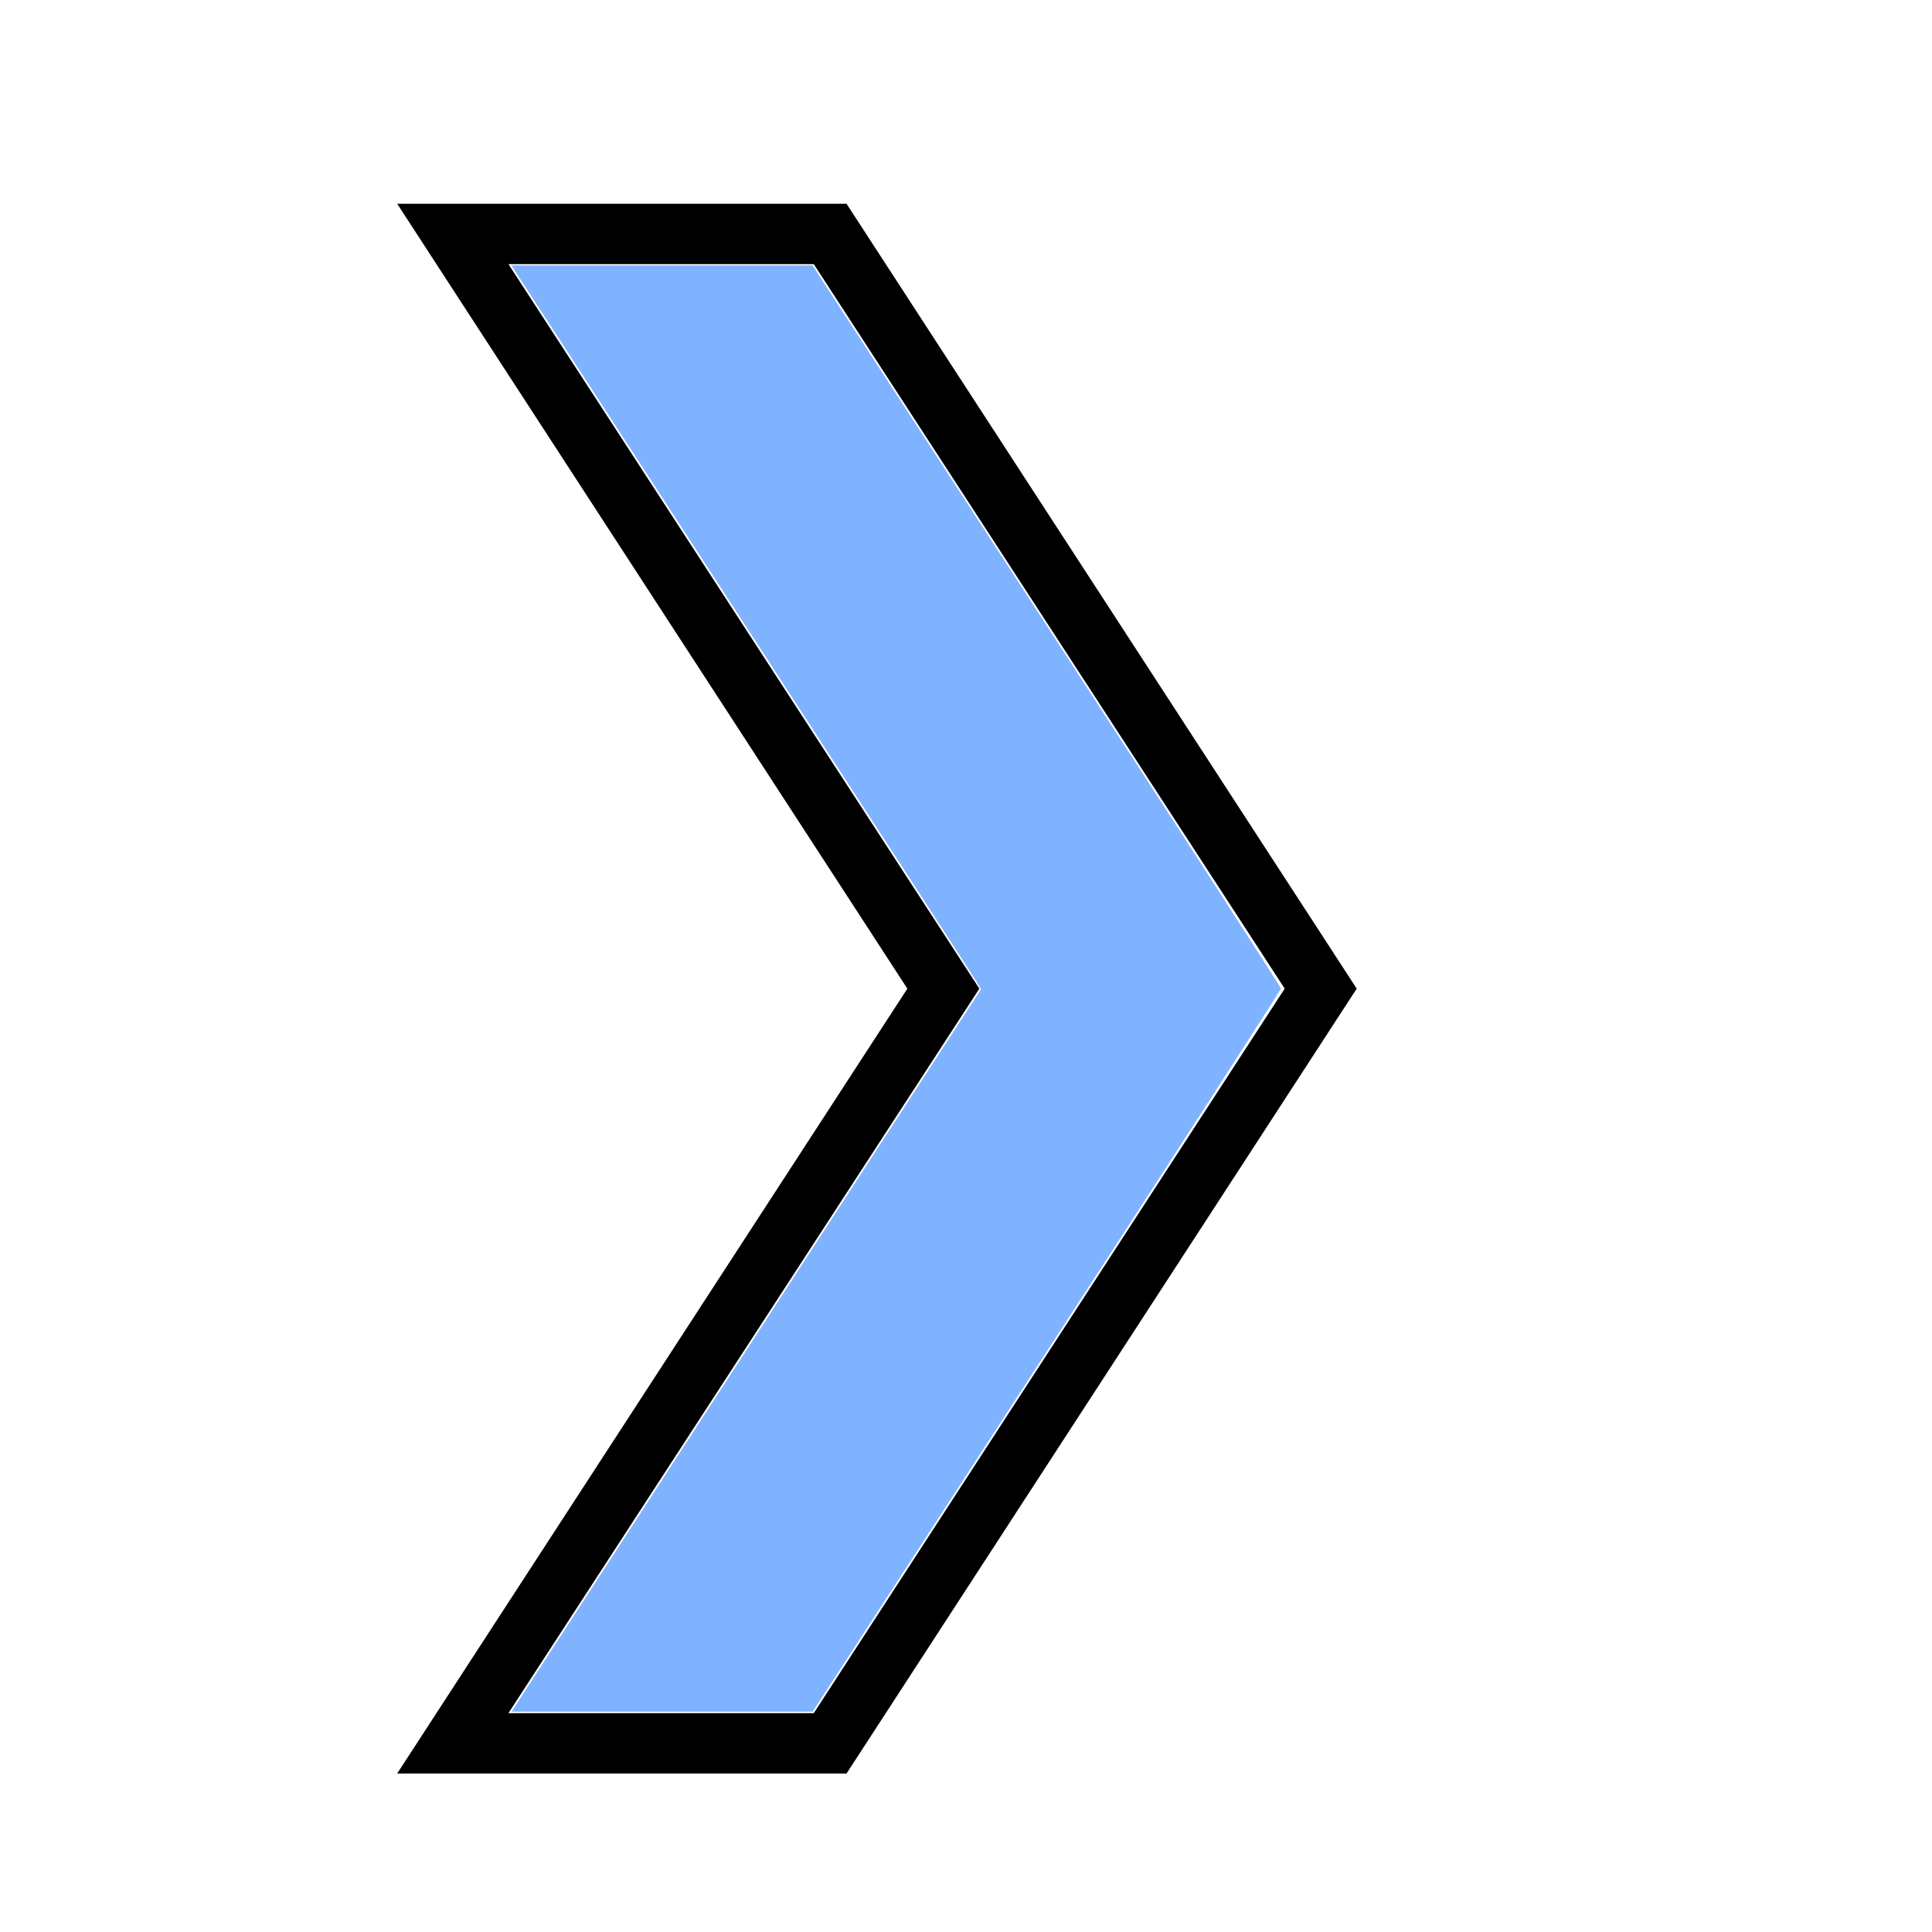
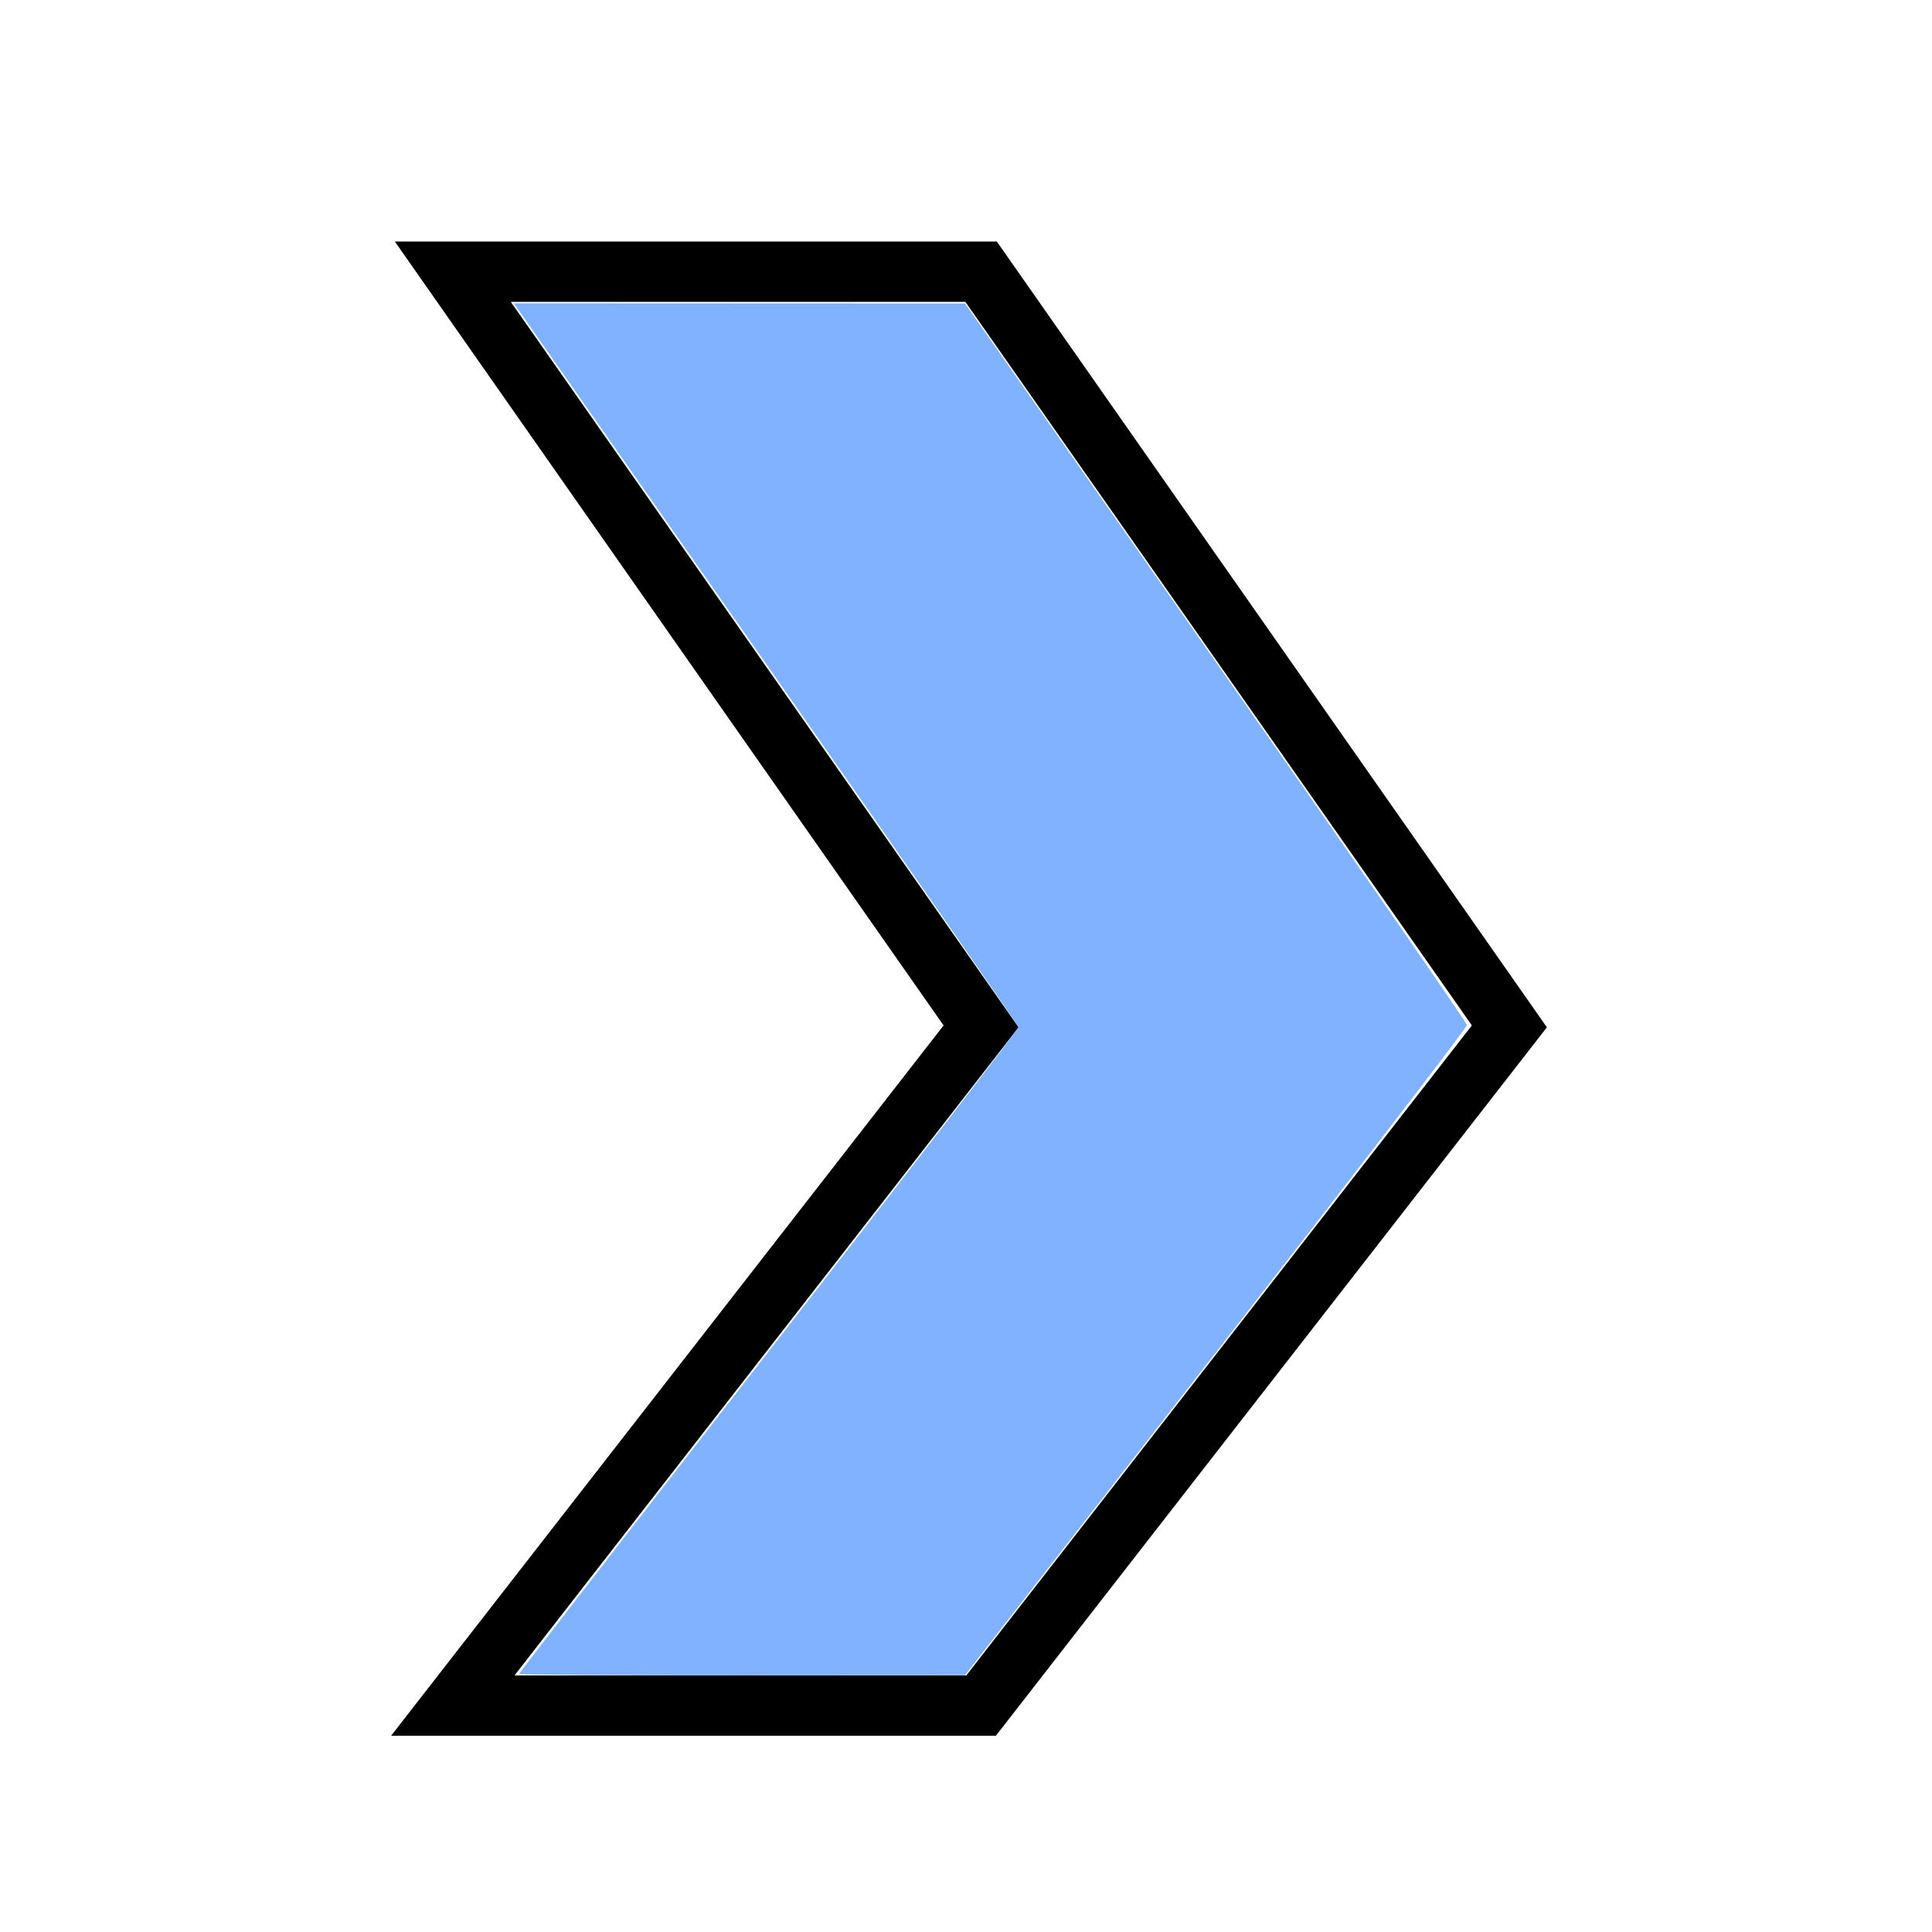
<svg xmlns="http://www.w3.org/2000/svg" width="256px" height="256px" id="svg3020" version="1.1">
  <defs id="defs3022" />
  <g id="layer1" style="display:inline">
-     <path style="fill:none;stroke:#000000;stroke-width:8px;stroke-linecap:butt;stroke-linejoin:miter;stroke-opacity:1" d="M 125,131 60,31 l 50,0 65,100 -65,100 -50,0 z" id="path3028-2" />
+     <path style="fill:none;stroke:#000000;stroke-width:8px;stroke-linecap:butt;stroke-linejoin:miter;stroke-opacity:1" d="M 130,136 60,36 l 70,0 70,100 -70,90 -70,0 z" id="path3028-2" />
  </g>
  <g id="layer2" style="display:inline">
-     <path style="fill:#80b3ff" d="m 69.374,224.349 c 0.868,-1.35 14.863,-22.888 31.099,-47.861 l 29.521,-45.407 -0.68,-1.139 c -0.374,-0.626 -13.822,-21.348 -29.885,-46.048 -16.063,-24.7 -29.758,-45.768 -30.433,-46.818 l -1.228,-1.909 19.949,0 19.949,0 31.027,47.727 c 17.065,26.25 31.029,47.891 31.031,48.091 0.002,0.2 -13.956,21.841 -31.018,48.091 l -31.022,47.727 -19.945,0 -19.945,0 1.578,-2.455 0,0 z" id="path3191" />
+     <path style="fill:#80b3ff" d="m 68.773,221.807 c 0,-0.108 14.891,-19.34 33.091,-42.738 18.2,-23.398 33.091,-42.723 33.091,-42.945 0,-0.222 -15.046,-21.899 -33.437,-48.171 l -33.437,-47.767 29.891,0.013 29.891,0.013 33.254,47.533 c 18.29,26.143 33.257,47.782 33.26,48.088 0.003,0.305 -14.961,19.811 -33.254,43.346 l -33.26,42.791 -29.545,0.017 c -16.25,0.01 -29.545,-0.071 -29.545,-0.179 z" id="path3040" />
  </g>
  <g id="layer3" style="display:inline" />
</svg>
